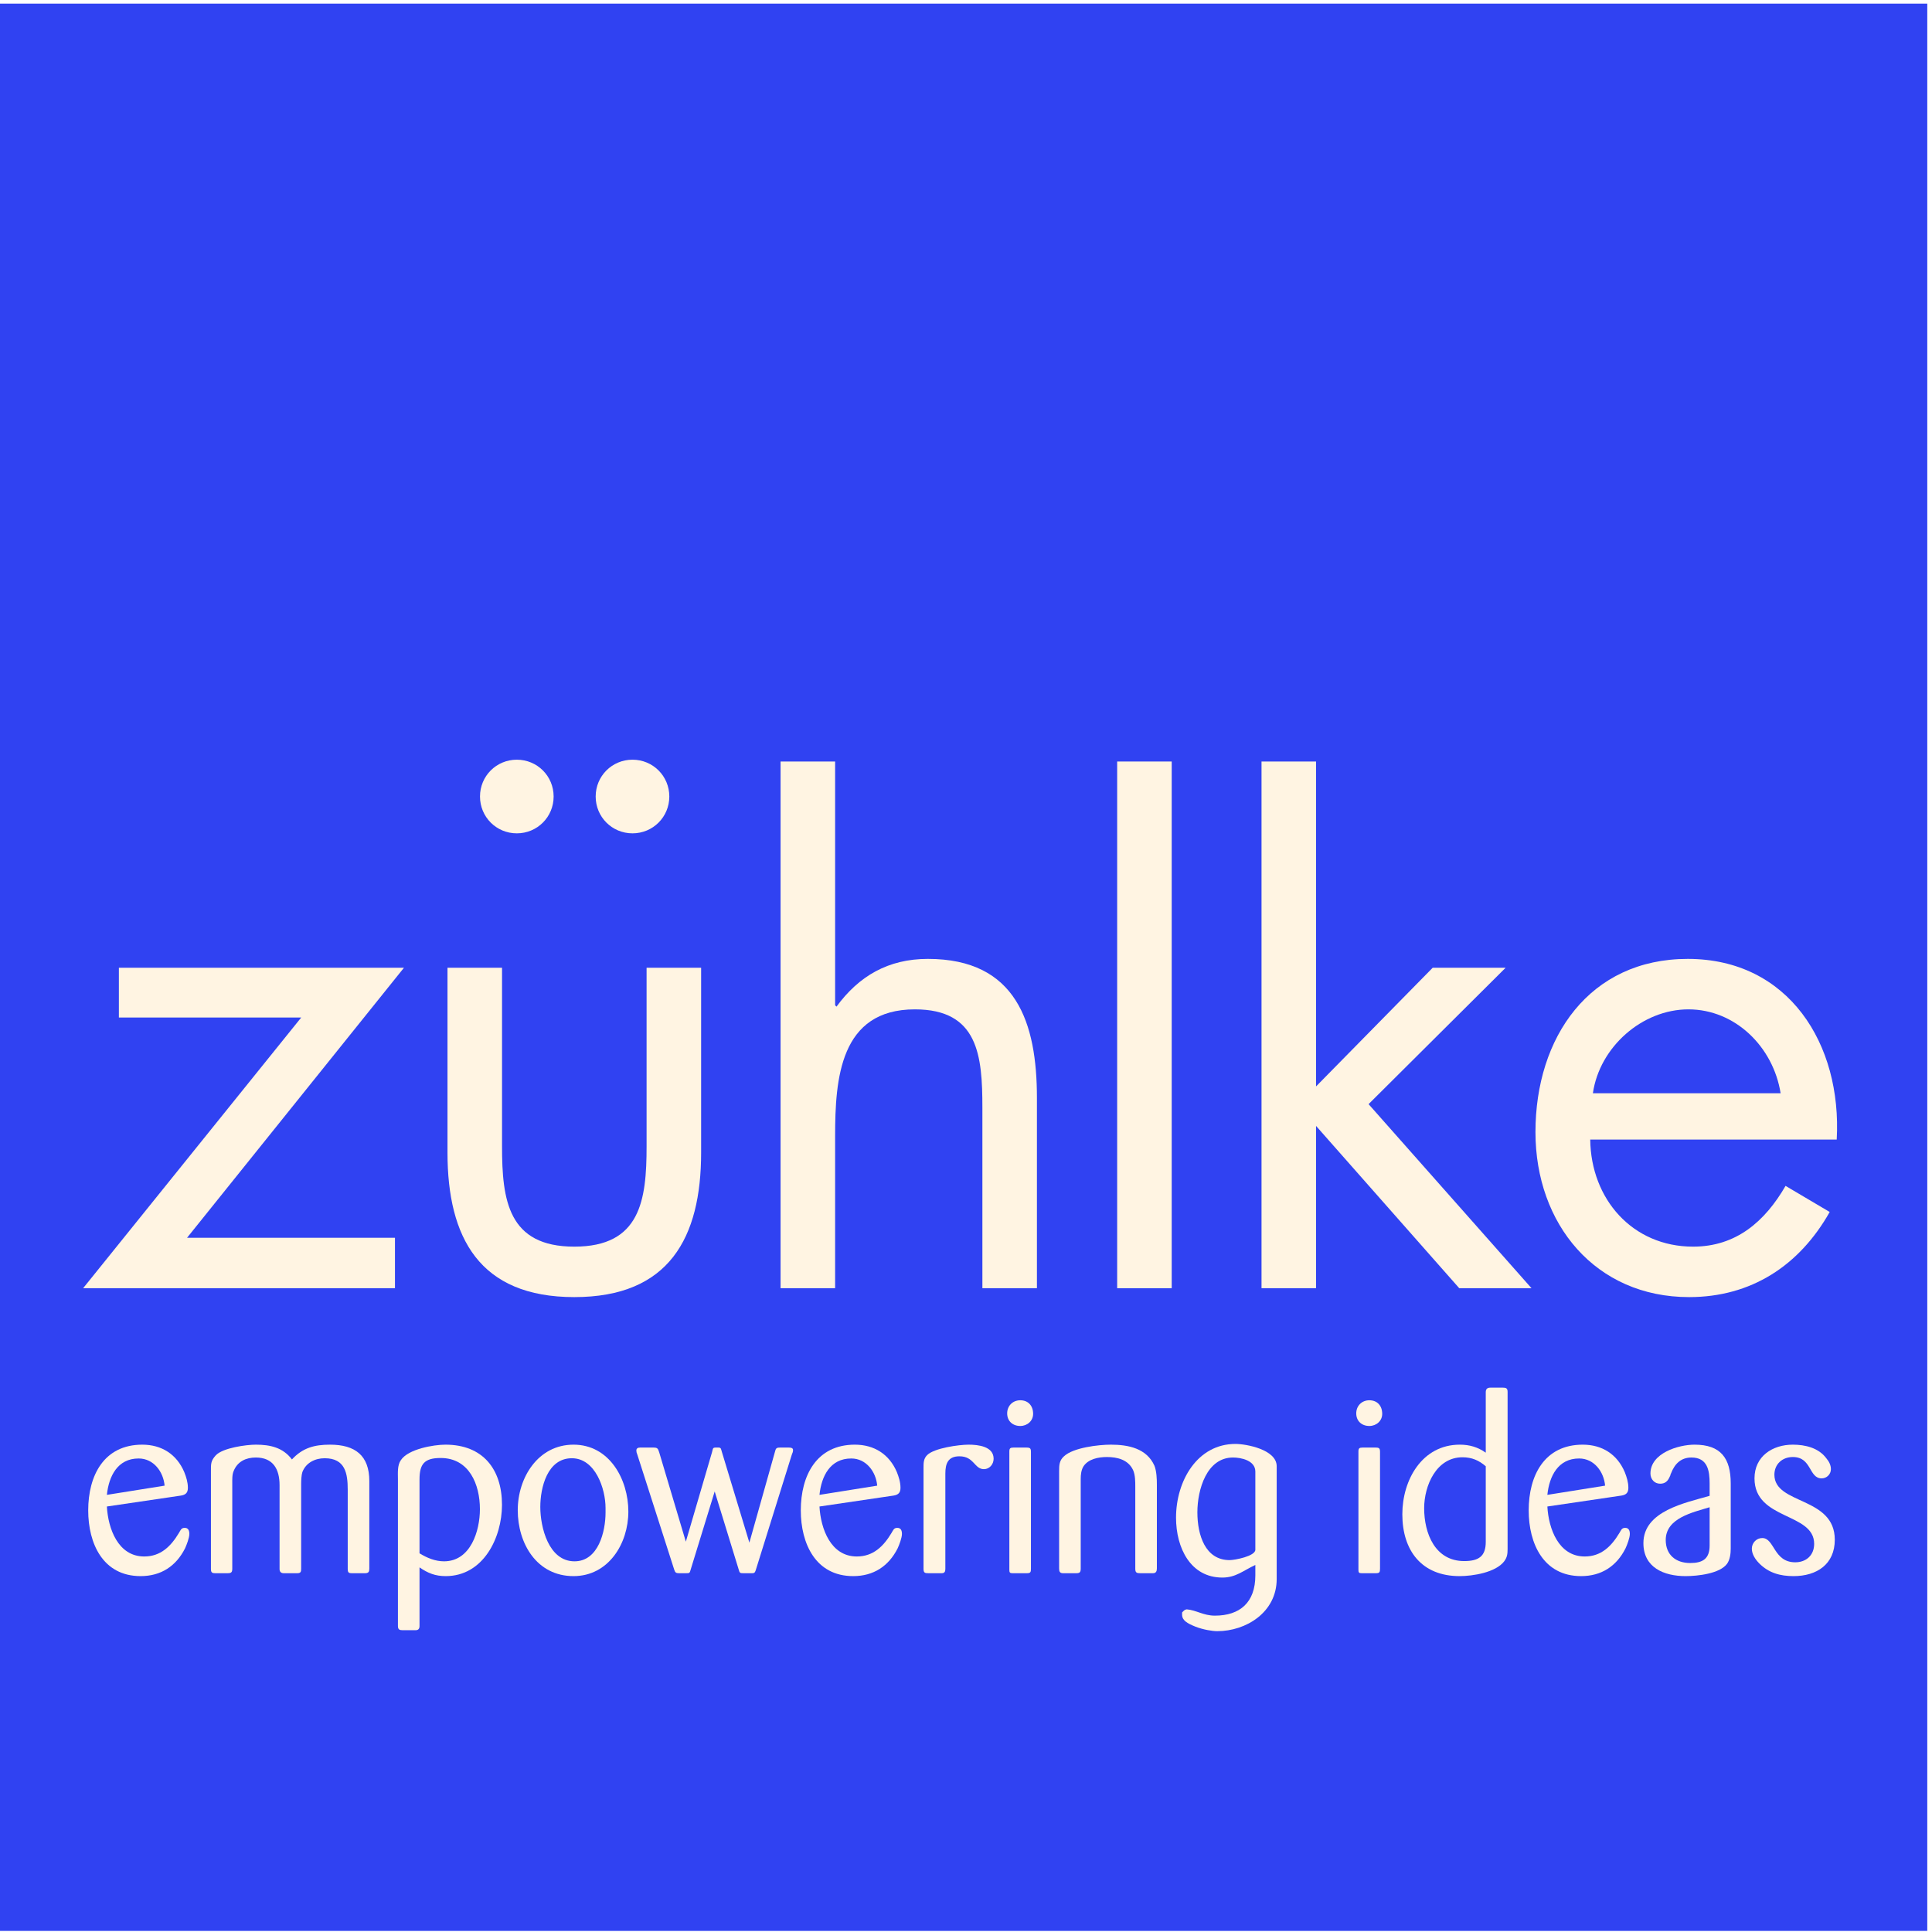
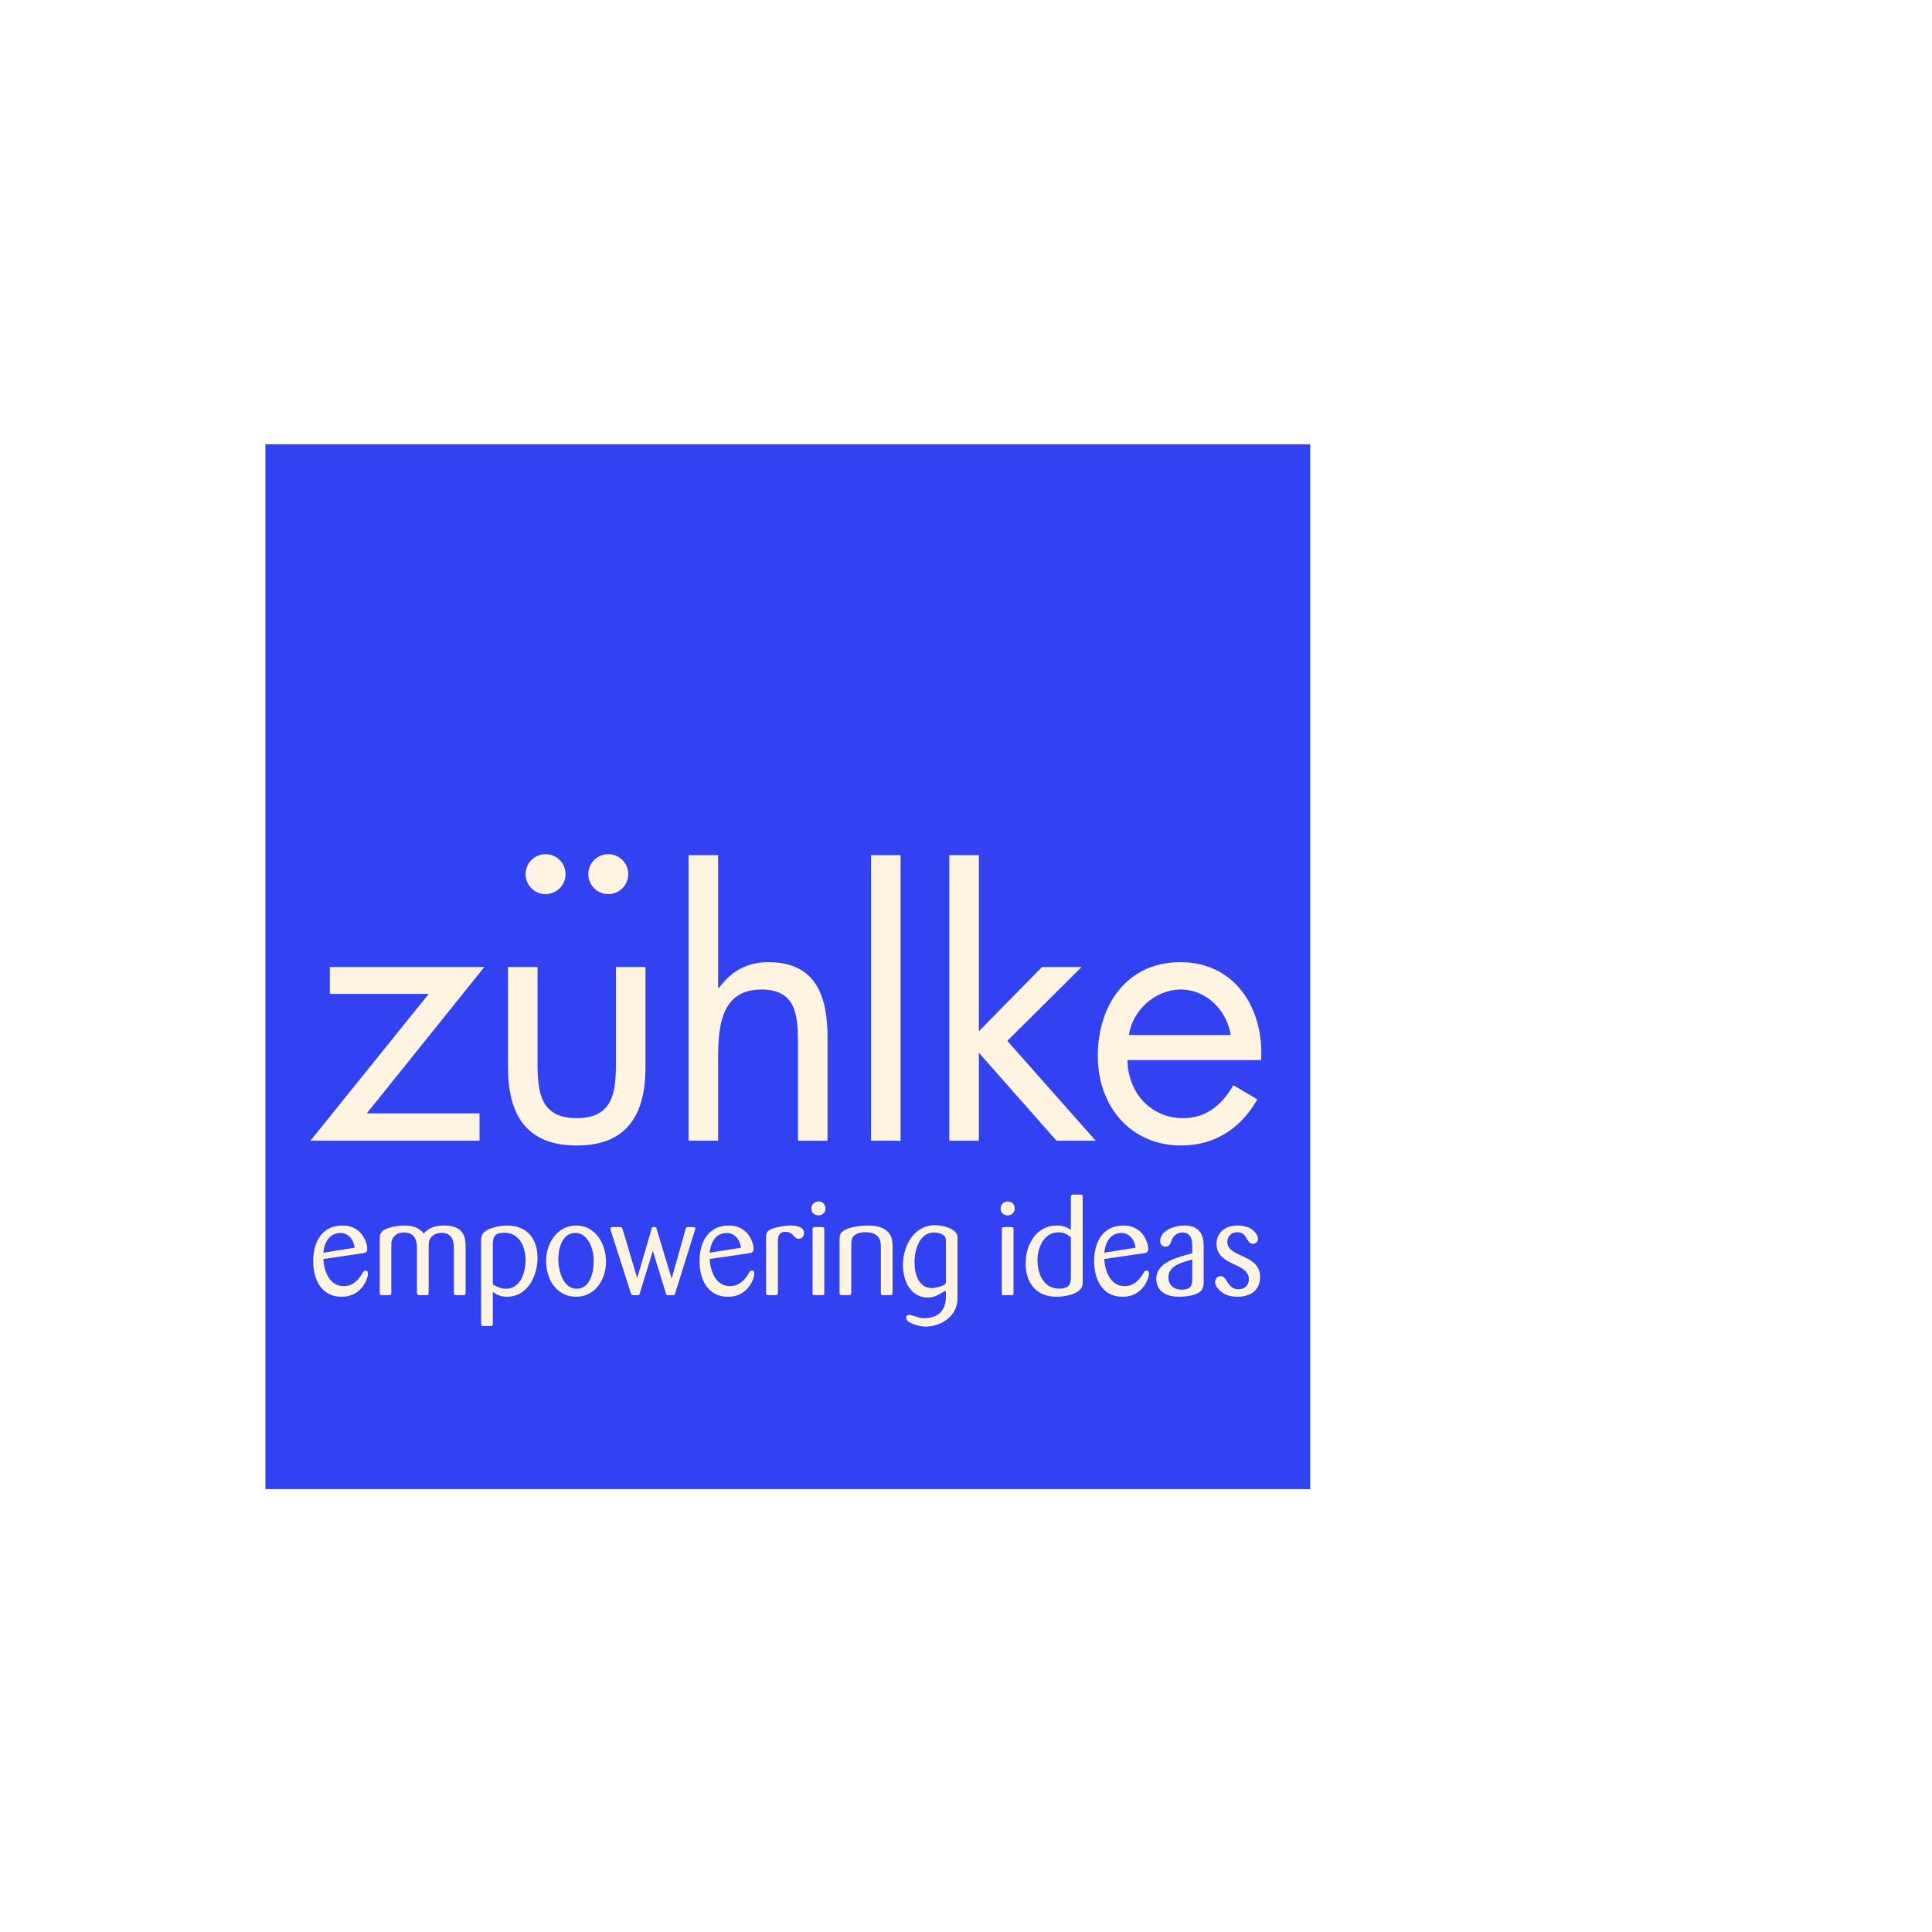
- <svg xmlns="http://www.w3.org/2000/svg" width="100%" height="100%" viewBox="0 0 1184 1184" version="1.1" xml:space="preserve" style="fill-rule:evenodd;clip-rule:evenodd;stroke-linejoin:round;stroke-miterlimit:2;">
+ <svg xmlns="http://www.w3.org/2000/svg" width="100%" height="100%" viewBox="-300 -500 2184 2184" version="1.1" xml:space="preserve" style="fill-rule:evenodd;clip-rule:evenodd;stroke-linejoin:round;stroke-miterlimit:2;">
  <g transform="matrix(4.16667,0,0,4.16667,0,0)">
    <rect x="0" y="0.535" width="283.465" height="283.465" style="fill:rgb(48,66,242);" />
    <path d="M58.092,182.053L58.092,189.473L12.224,189.473L44.306,149.656L17.485,149.656L17.485,142.34L59.413,142.34L27.511,182.053L58.092,182.053Z" style="fill:rgb(255,244,226);fill-rule:nonzero;" />
    <path d="M73.84,168.613C73.84,176.537 74.743,183.357 84.47,183.357C94.197,183.357 95.1,176.537 95.1,168.613L95.1,142.34L103.122,142.34L103.122,169.517C103.122,182.053 98.41,190.779 84.47,190.779C70.53,190.779 65.817,182.053 65.817,169.517L65.817,142.34L73.84,142.34L73.84,168.613Z" style="fill:rgb(255,244,226);fill-rule:nonzero;" />
    <path d="M81.428,117.152C81.428,120.162 79.022,122.568 76.013,122.568C73.004,122.568 70.599,120.162 70.599,117.152C70.599,114.144 73.004,111.737 76.013,111.737C79.022,111.737 81.428,114.144 81.428,117.152Z" style="fill:rgb(255,244,226);fill-rule:nonzero;" />
    <path d="M98.443,117.152C98.443,120.162 96.036,122.568 93.028,122.568C90.019,122.568 87.612,120.162 87.612,117.152C87.612,114.144 90.019,111.737 93.028,111.737C96.036,111.737 98.443,114.144 98.443,117.152Z" style="fill:rgb(255,244,226);fill-rule:nonzero;" />
    <path d="M122.83,112.004L122.83,147.855L123.031,148.056C126.34,143.543 130.651,141.035 136.468,141.035C149.506,141.035 152.512,150.462 152.512,161.494L152.512,189.473L144.49,189.473L144.49,162.898C144.49,155.277 143.888,148.457 134.564,148.457C123.532,148.457 122.83,158.685 122.83,167.109L122.83,189.473L114.805,189.473L114.805,112.004L122.83,112.004Z" style="fill:rgb(255,244,226);fill-rule:nonzero;" />
    <rect x="164.313" y="112.004" width="8.023" height="77.469" style="fill:rgb(255,244,226);fill-rule:nonzero;" />
    <path d="M193.566,159.791L210.719,142.34L221.447,142.34L201.291,162.396L225.258,189.473L214.628,189.473L193.566,165.602L193.566,189.473L185.545,189.473L185.545,112.004L193.566,112.004L193.566,159.791Z" style="fill:rgb(255,244,226);fill-rule:nonzero;" />
    <path d="M262.621,174.42C259.604,179.625 255.383,183.357 249.023,183.357C240.081,183.357 233.99,176.338 233.892,167.609L270.146,167.609C270.932,153.572 263.073,141.035 248.234,141.035C233.793,141.035 225.836,152.57 225.836,166.509C225.836,180.046 234.675,190.779 248.434,190.779C257.549,190.779 264.646,186.168 269.114,178.26L262.621,174.42ZM248.333,148.457C255.211,148.457 260.811,153.973 261.893,160.793L234.283,160.793C235.267,153.973 241.555,148.457 248.333,148.457Z" style="fill:rgb(255,244,226);fill-rule:nonzero;" />
    <path d="M27.207,227.75C25.887,230.353 23.676,231.816 20.679,231.816C15.149,231.816 12.974,227.036 12.974,222.149C12.974,217.013 15.292,212.482 20.929,212.482C23.782,212.482 25.994,213.907 27.1,216.513C27.386,217.225 27.635,218.01 27.635,218.832C27.635,219.581 27.279,219.865 26.601,219.973L15.72,221.578C15.899,224.825 17.361,228.928 21.214,228.928C23.64,228.928 25.138,227.428 26.315,225.468C26.565,225.073 26.636,224.718 27.172,224.718C27.707,224.718 27.849,225.146 27.849,225.609C27.849,226.181 27.457,227.214 27.207,227.75ZM24.21,218.511C24.032,216.476 22.606,214.514 20.394,214.514C17.29,214.514 16.006,217.119 15.72,219.865L24.21,218.511Z" style="fill:rgb(255,244,226);fill-rule:nonzero;" />
    <path d="M54.319,230.711C54.319,231.175 54.212,231.389 53.677,231.389L51.786,231.389C51.251,231.389 51.144,231.281 51.144,230.711L51.144,219.118C51.144,216.726 50.787,214.479 47.754,214.479C46.364,214.479 45.008,215.122 44.473,216.513C44.33,216.941 44.294,217.762 44.294,218.224L44.294,230.711C44.294,231.139 44.259,231.389 43.724,231.389L41.726,231.389C41.334,231.389 41.119,231.175 41.119,230.782L41.119,218.439C41.119,216.12 40.192,214.372 37.624,214.372C36.197,214.372 34.948,214.942 34.377,216.334C34.127,216.868 34.163,217.655 34.163,218.224L34.163,230.711C34.163,231.246 34.021,231.389 33.485,231.389L31.666,231.389C31.131,231.389 31.024,231.246 31.024,230.711L31.024,216.369C31.024,215.335 30.988,214.871 31.737,214.051C32.772,212.945 36.232,212.482 37.624,212.482C39.764,212.482 41.619,212.91 42.939,214.657C44.509,212.945 46.257,212.482 48.54,212.482C52.25,212.482 54.319,214.087 54.319,217.832L54.319,230.711Z" style="fill:rgb(255,244,226);fill-rule:nonzero;" />
    <path d="M65.556,231.816C64.022,231.816 62.952,231.389 61.703,230.532L61.703,239.165C61.703,239.557 61.525,239.772 61.132,239.772L59.206,239.772C58.742,239.772 58.528,239.665 58.528,239.13L58.528,217.547C58.528,216.691 58.421,215.514 58.957,214.764C60.026,213.124 63.772,212.482 65.521,212.482C71.014,212.482 73.833,216.084 73.832,221.328C73.832,226.181 71.085,231.816 65.556,231.816ZM64.807,214.443C62.417,214.443 61.703,215.335 61.703,217.583L61.703,228.463C62.809,229.141 64.022,229.64 65.306,229.64C69.231,229.64 70.586,225.146 70.586,221.971C70.586,218.331 69.016,214.443 64.807,214.443Z" style="fill:rgb(255,244,226);fill-rule:nonzero;" />
    <path d="M84.356,231.816C78.933,231.816 76.151,227.001 76.151,222.112C76.151,217.369 79.112,212.482 84.356,212.482C89.636,212.482 92.418,217.583 92.418,222.327C92.418,227.036 89.493,231.816 84.356,231.816ZM89.064,221.792C89.064,218.973 87.566,214.479 84.106,214.479C80.503,214.479 79.468,218.795 79.468,221.649C79.468,224.61 80.682,229.64 84.499,229.64C88.03,229.64 89.064,225.217 89.064,222.47L89.064,221.792Z" style="fill:rgb(255,244,226);fill-rule:nonzero;" />
    <path d="M116.462,213.944L111.183,230.853C111.076,231.175 111.04,231.389 110.647,231.389L109.399,231.389C108.864,231.389 108.792,231.389 108.65,230.853L105.118,219.366L101.586,230.853C101.444,231.389 101.408,231.389 100.873,231.389L99.874,231.389C99.41,231.389 99.303,231.281 99.16,230.853L93.738,213.944C93.631,213.694 93.596,213.515 93.596,213.338C93.596,213.016 93.844,212.91 94.13,212.91L96.092,212.91C96.663,212.91 96.771,213.016 96.948,213.587L100.873,226.751L104.726,213.587C104.904,212.839 104.833,212.91 105.689,212.91C106.082,212.91 106.045,213.16 106.153,213.48L110.219,226.893L113.965,213.587C114.108,213.052 114.144,212.91 114.715,212.91L116.035,212.91C116.284,212.91 116.641,212.945 116.641,213.266C116.641,213.515 116.57,213.694 116.462,213.944Z" style="fill:rgb(255,244,226);fill-rule:nonzero;" />
    <path d="M132.016,227.75C130.696,230.353 128.483,231.816 125.488,231.816C119.958,231.816 117.782,227.036 117.782,222.149C117.782,217.013 120.101,212.482 125.738,212.482C128.591,212.482 130.802,213.907 131.909,216.513C132.194,217.225 132.444,218.01 132.444,218.832C132.444,219.581 132.088,219.865 131.41,219.973L120.529,221.578C120.708,224.825 122.17,228.928 126.023,228.928C128.448,228.928 129.947,227.428 131.124,225.468C131.374,225.073 131.445,224.718 131.98,224.718C132.516,224.718 132.658,225.146 132.658,225.609C132.658,226.181 132.266,227.214 132.016,227.75ZM129.02,218.511C128.841,216.476 127.414,214.514 125.203,214.514C122.099,214.514 120.814,217.119 120.529,219.865L129.02,218.511Z" style="fill:rgb(255,244,226);fill-rule:nonzero;" />
    <path d="M144.716,216.084C143.289,216.084 143.289,214.194 141.113,214.194C139.436,214.194 139.043,215.264 139.043,216.726L139.043,230.746C139.043,231.139 138.937,231.389 138.508,231.389L136.582,231.389C136.047,231.389 135.833,231.352 135.833,230.746L135.833,215.871C135.833,215.157 135.833,214.55 136.368,214.015C137.402,212.98 141.042,212.482 142.468,212.482C143.859,212.482 146.142,212.731 146.142,214.55C146.142,215.371 145.536,216.084 144.716,216.084Z" style="fill:rgb(255,244,226);fill-rule:nonzero;" />
    <path d="M150.062,209.734C148.955,209.734 148.136,209.021 148.136,207.879C148.136,206.773 148.955,205.953 150.062,205.953C151.239,205.953 151.952,206.773 151.952,207.951C151.952,208.984 151.096,209.734 150.062,209.734ZM151.631,230.711C151.631,231.246 151.561,231.389 151.025,231.389L148.921,231.389C148.528,231.389 148.456,231.281 148.456,230.889L148.456,213.48C148.456,213.016 148.6,212.91 149.062,212.91L150.953,212.91C151.524,212.91 151.631,213.016 151.631,213.587L151.631,230.711Z" style="fill:rgb(255,244,226);fill-rule:nonzero;" />
    <path d="M170.154,230.675C170.154,231.067 170.047,231.389 169.583,231.389L167.728,231.389C167.192,231.389 166.979,231.316 166.979,230.746L166.979,218.689C166.979,217.938 166.979,216.941 166.657,216.226C165.944,214.692 164.339,214.3 162.805,214.3C161.557,214.3 160.059,214.587 159.346,215.691C159.023,216.226 158.953,216.905 158.953,217.511L158.953,230.675C158.953,231.209 158.846,231.389 158.311,231.389L156.349,231.389C155.885,231.389 155.777,231.139 155.777,230.711L155.777,216.334C155.777,215.478 155.813,214.801 156.49,214.194C157.847,212.91 161.593,212.482 163.377,212.482C165.944,212.482 168.655,213.016 169.798,215.585C170.118,216.405 170.154,217.547 170.154,218.367L170.154,230.675Z" style="fill:rgb(255,244,226);fill-rule:nonzero;" />
    <path d="M173.863,237.167C173.936,237.096 174.042,236.954 174.149,236.882C174.257,236.774 174.363,236.739 174.542,236.704C175.933,236.811 177.003,237.631 178.681,237.631C182.354,237.631 184.637,235.704 184.637,231.709L184.637,230.176C182.854,230.996 181.784,232.03 179.786,232.03C175.112,232.03 172.972,227.679 172.972,223.221C172.972,217.797 176.111,212.374 181.713,212.374C183.282,212.374 187.776,213.194 187.776,215.657L187.776,232.244C187.776,237.133 183.282,239.914 179.036,239.914C178.323,239.914 176.968,239.7 175.79,239.236C174.649,238.772 173.863,238.345 173.863,237.488L173.863,237.167ZM180.855,229.462C181.604,229.462 184.637,228.89 184.637,227.928L184.637,216.441C184.637,214.801 182.533,214.372 181.354,214.372C177.468,214.372 176.111,219.118 176.111,222.433C176.111,225.752 177.253,229.462 180.855,229.462Z" style="fill:rgb(255,244,226);fill-rule:nonzero;" />
    <path d="M201.403,209.734C200.298,209.734 199.477,209.021 199.477,207.879C199.477,206.773 200.298,205.953 201.403,205.953C202.58,205.953 203.296,206.773 203.296,207.951C203.296,208.984 202.438,209.734 201.403,209.734ZM202.975,230.711C202.975,231.246 202.903,231.389 202.367,231.389L200.262,231.389C199.869,231.389 199.799,231.281 199.799,230.889L199.799,213.48C199.799,213.016 199.94,212.91 200.405,212.91L202.296,212.91C202.866,212.91 202.975,213.016 202.975,213.587L202.975,230.711Z" style="fill:rgb(255,244,226);fill-rule:nonzero;" />
    <path d="M221.738,227.857C221.738,228.569 221.666,229.069 221.237,229.64C219.989,231.281 216.636,231.816 214.675,231.816C209.109,231.816 206.256,228.071 206.256,222.72C206.256,217.689 209.145,212.482 214.71,212.482C216.138,212.482 217.35,212.839 218.526,213.659L218.526,204.775C218.526,204.311 218.74,204.097 219.205,204.097L221.024,204.097C221.487,204.097 221.738,204.169 221.738,204.705L221.738,227.857ZM218.526,215.657C217.529,214.801 216.493,214.337 215.103,214.337C211.25,214.337 209.466,218.511 209.466,221.828C209.466,225.539 211.071,229.604 215.353,229.604C217.456,229.604 218.526,228.928 218.526,226.786L218.526,215.657Z" style="fill:rgb(255,244,226);fill-rule:nonzero;" />
    <path d="M239.074,227.75C237.756,230.353 235.544,231.816 232.547,231.816C227.018,231.816 224.841,227.036 224.841,222.149C224.841,217.013 227.159,212.482 232.796,212.482C235.65,212.482 237.862,213.907 238.968,216.513C239.252,217.225 239.502,218.01 239.502,218.832C239.502,219.581 239.146,219.865 238.468,219.973L227.587,221.578C227.767,224.825 229.229,228.928 233.082,228.928C235.509,228.928 237.005,227.428 238.184,225.468C238.434,225.073 238.505,224.718 239.039,224.718C239.573,224.718 239.717,225.146 239.717,225.609C239.717,226.181 239.325,227.214 239.074,227.75ZM236.078,218.511C235.9,216.475 234.474,214.514 232.262,214.514C229.158,214.514 227.873,217.119 227.587,219.865L236.078,218.511Z" style="fill:rgb(255,244,226);fill-rule:nonzero;" />
    <path d="M254.556,227.786C254.556,228.499 254.449,229.39 254.021,229.997C252.951,231.46 249.671,231.816 247.92,231.816C244.746,231.816 241.714,230.567 241.714,226.965C241.714,222.221 247.887,221.044 251.453,220.008L251.453,218.189C251.453,216.334 251.167,214.372 248.778,214.372C247.244,214.372 246.315,215.299 245.781,216.691C245.673,216.834 245.71,217.013 245.602,217.154C245.318,217.832 244.926,218.224 244.177,218.224C243.321,218.224 242.749,217.547 242.749,216.726C242.749,213.729 246.852,212.482 249.241,212.482C253.093,212.482 254.556,214.479 254.556,218.189L254.556,227.786ZM251.453,221.685C249.028,222.433 244.997,223.255 244.997,226.502C244.997,228.677 246.46,229.89 248.601,229.89C250.418,229.89 251.453,229.283 251.453,227.321L251.453,221.685Z" style="fill:rgb(255,244,226);fill-rule:nonzero;" />
    <path d="M263.796,231.816C261.834,231.816 260.157,231.352 258.767,229.962C258.195,229.39 257.661,228.606 257.661,227.786C257.661,226.929 258.338,226.216 259.194,226.216C261.015,226.216 260.834,229.783 264.046,229.783C265.651,229.783 266.828,228.749 266.828,227.072C266.828,222.433 258.053,223.612 258.053,217.44C258.053,214.194 260.693,212.482 263.689,212.482C265.509,212.482 267.471,212.945 268.612,214.479C269.005,214.942 269.29,215.478 269.29,216.084C269.29,216.834 268.683,217.44 267.934,217.44C266.008,217.44 266.507,214.3 263.689,214.3C262.156,214.3 260.979,215.335 260.979,216.905C260.979,221.328 269.862,220.08 269.862,226.465C269.862,230.068 267.221,231.816 263.796,231.816Z" style="fill:rgb(255,244,226);fill-rule:nonzero;" />
  </g>
</svg>
